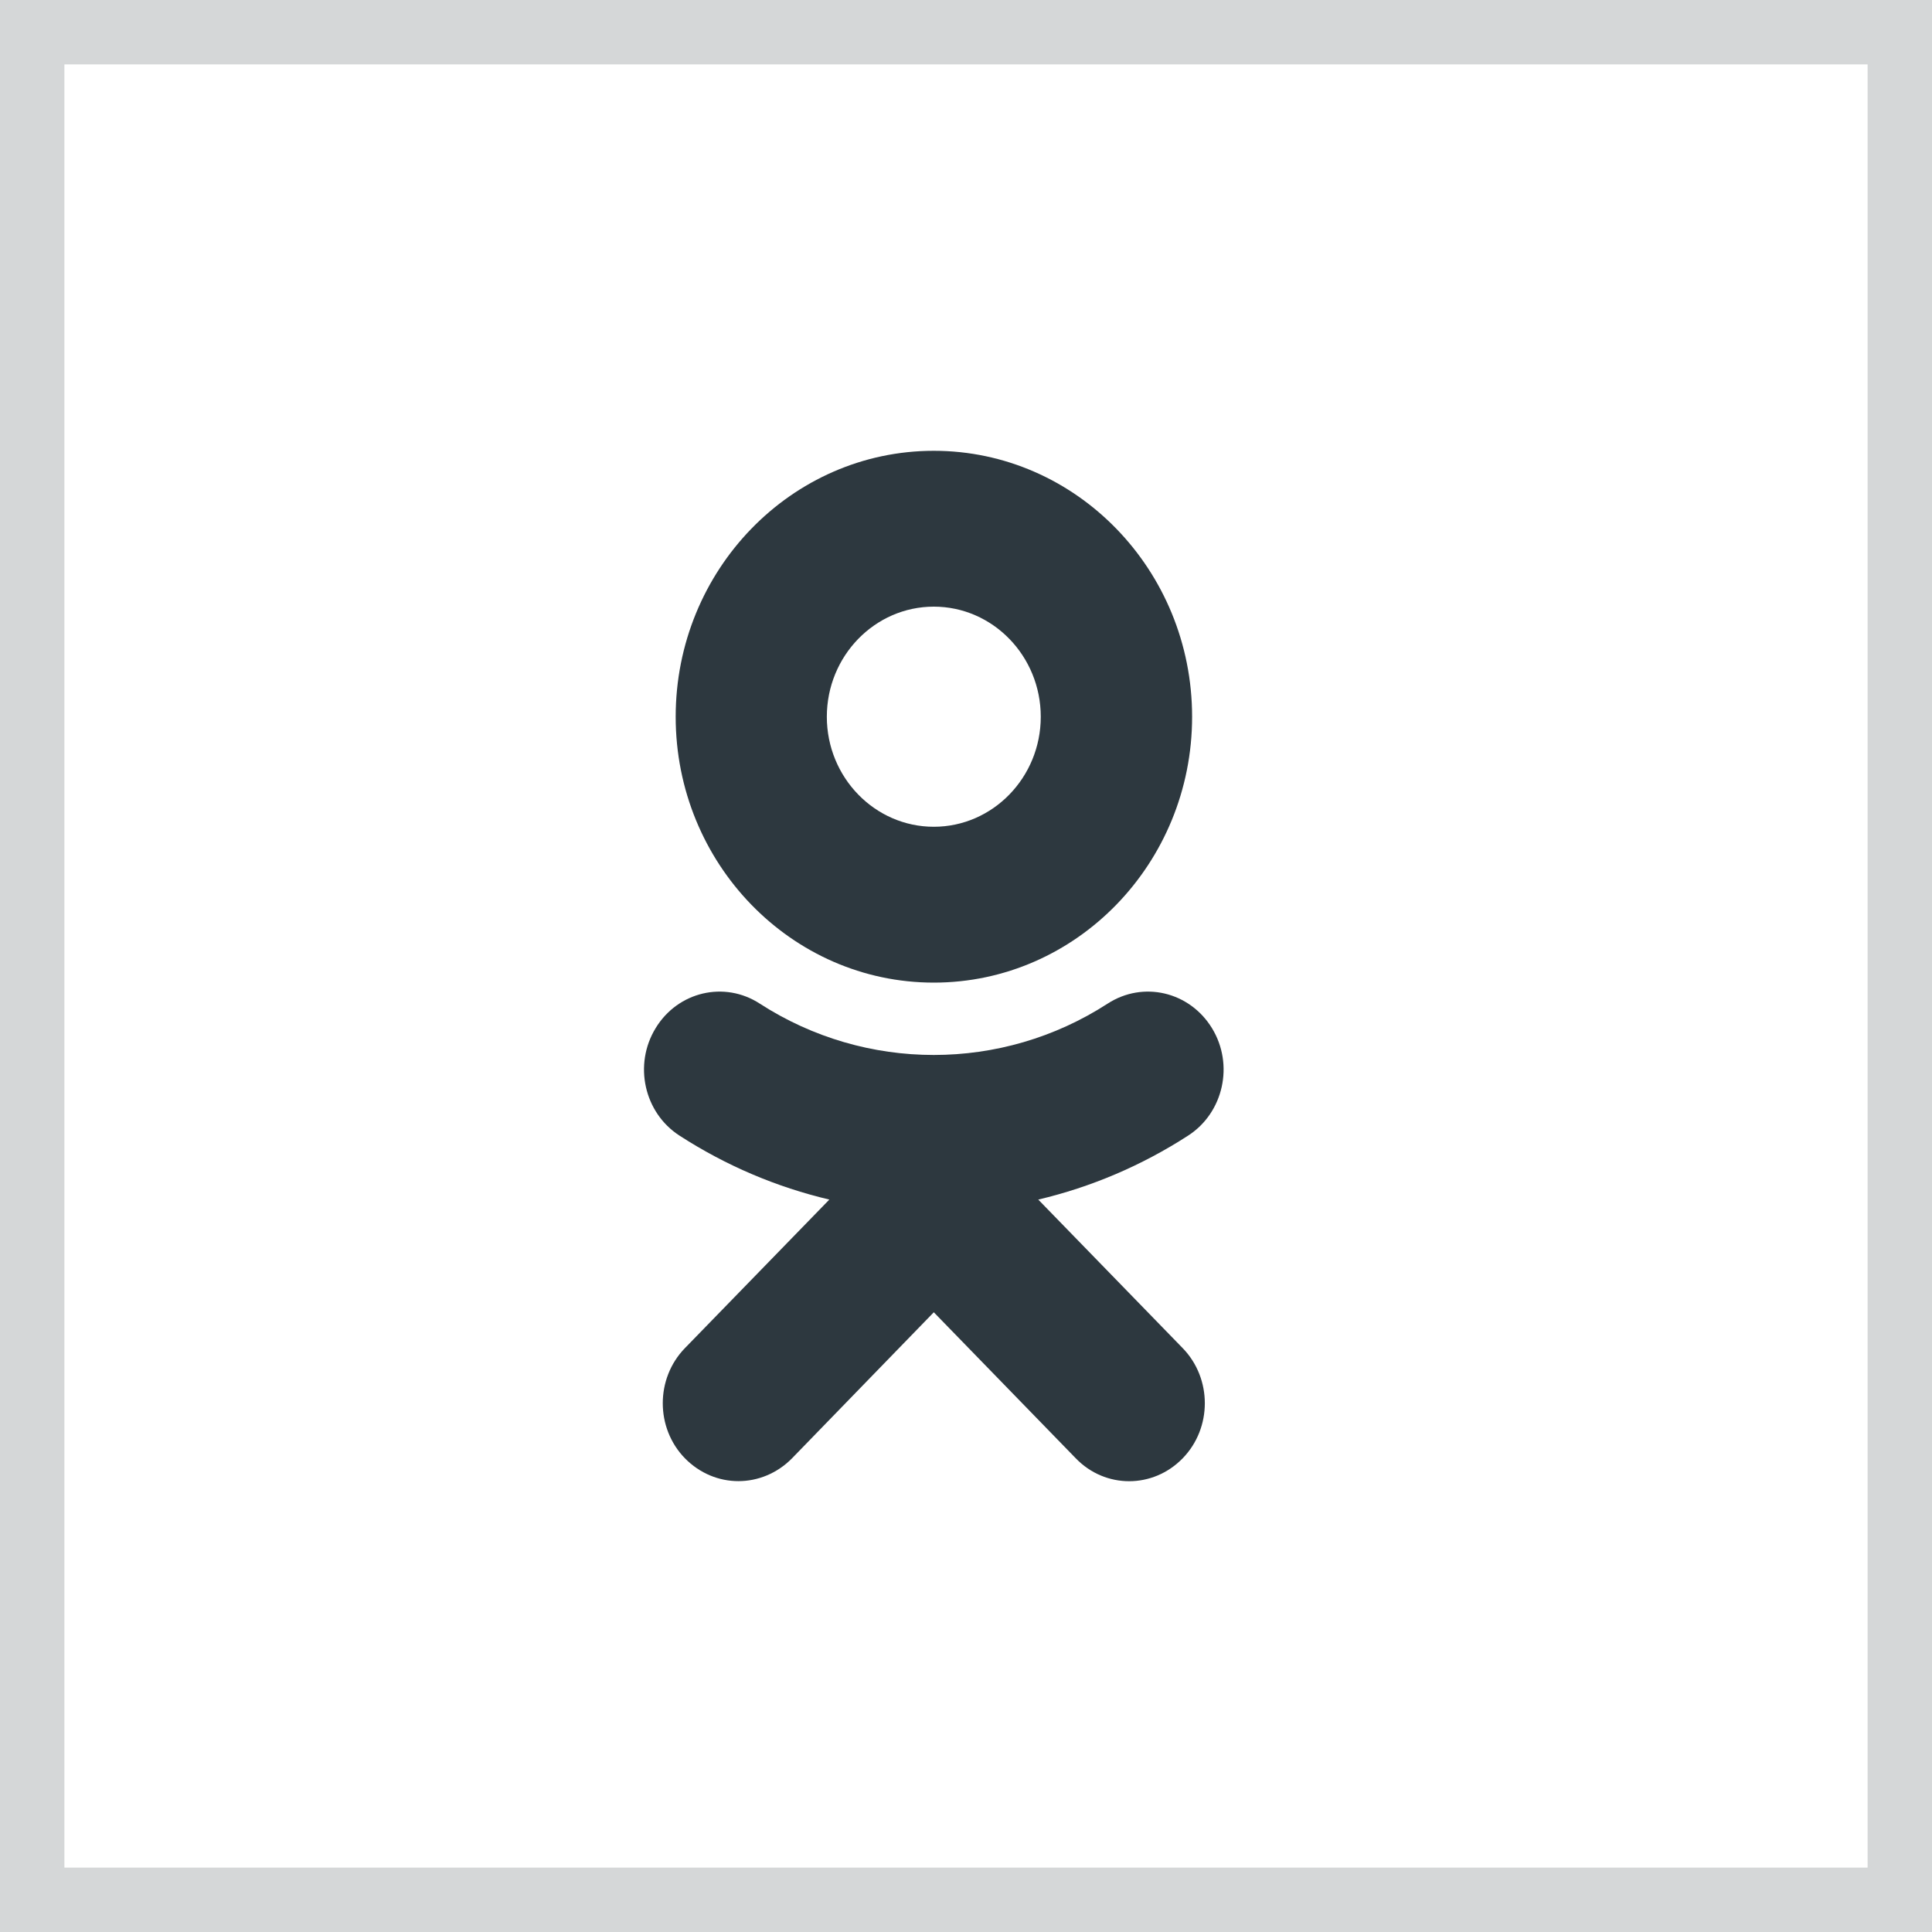
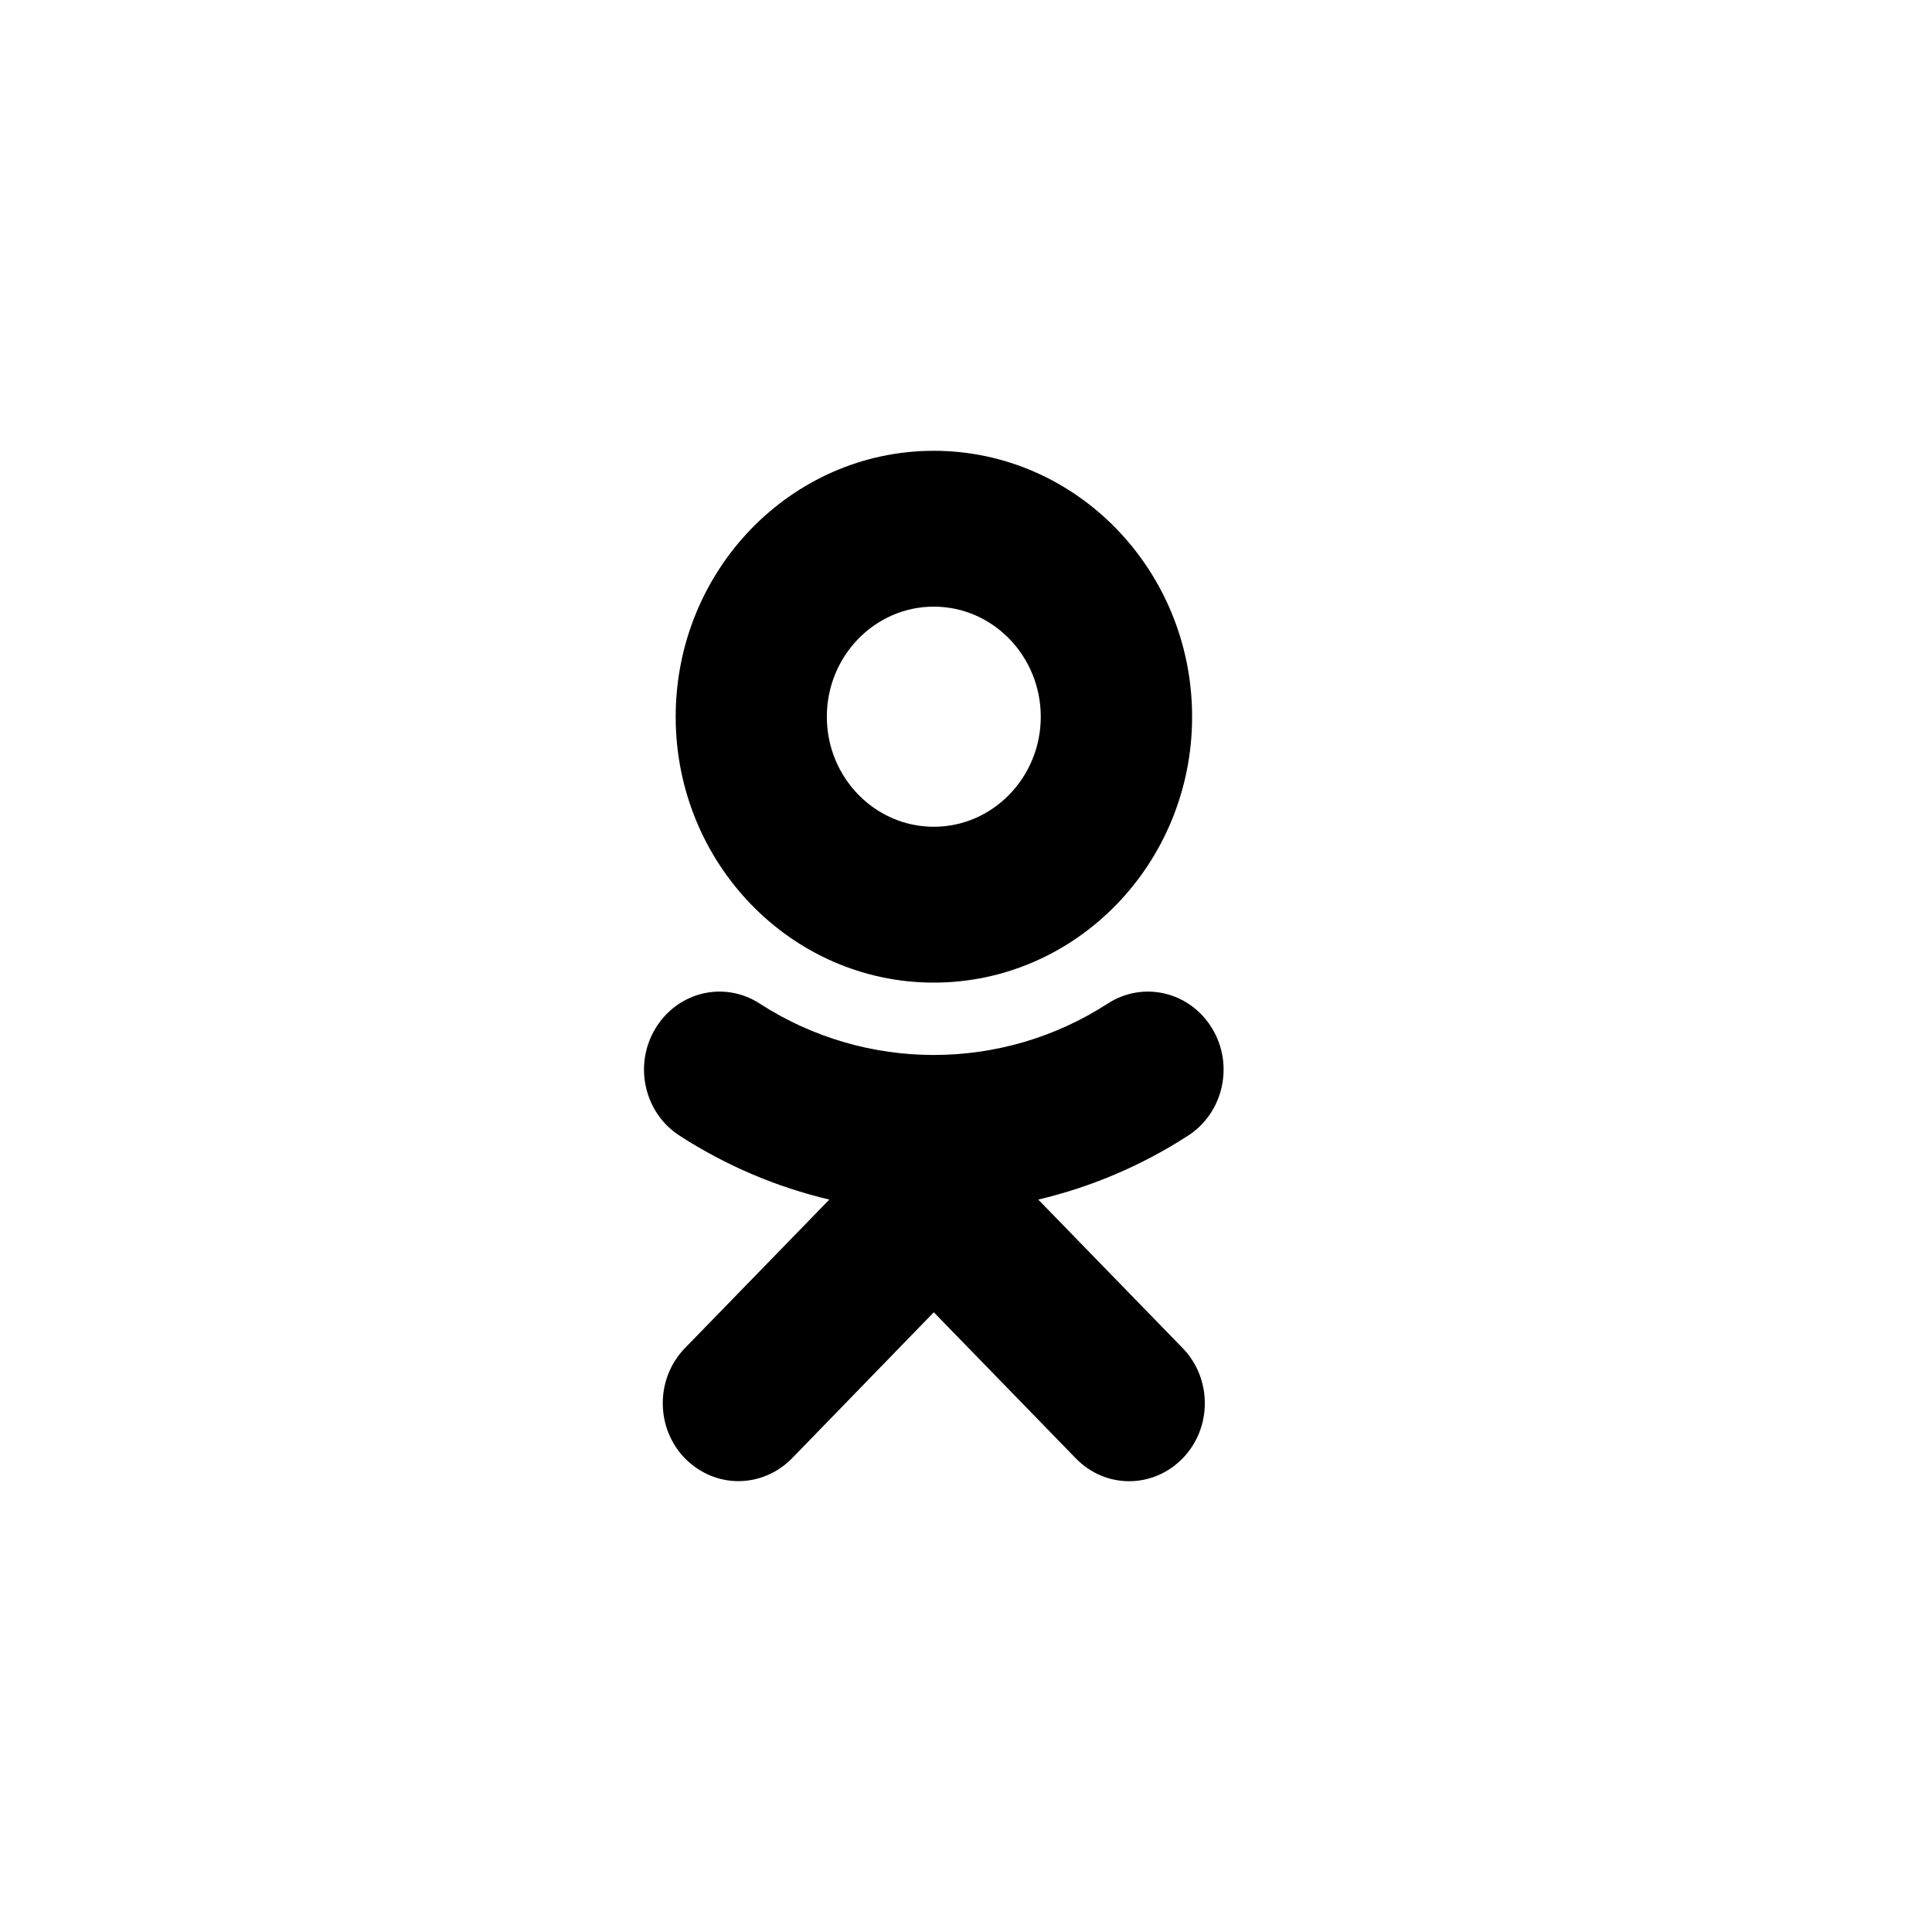
<svg xmlns="http://www.w3.org/2000/svg" width="30" height="30" viewBox="0 0 30 30" fill="none">
-   <rect x="0.5" y="0.5" width="29" height="29" stroke="#2D383F" stroke-opacity="0.2" />
-   <path d="M14.5 9.42C15.416 9.42 16.161 10.187 16.161 11.13C16.161 12.071 15.416 12.838 14.5 12.838C13.584 12.838 12.839 12.071 12.839 11.13C12.839 10.187 13.584 9.42 14.5 9.42ZM14.5 15.258C16.712 15.258 18.511 13.406 18.511 11.13C18.511 8.852 16.712 7 14.5 7C12.288 7 10.492 8.852 10.492 11.13C10.492 13.406 12.288 15.258 14.5 15.258ZM16.122 18.627C16.939 18.434 17.725 18.102 18.45 17.633C18.999 17.278 19.165 16.531 18.82 15.966C18.472 15.397 17.75 15.227 17.198 15.585C15.557 16.647 13.443 16.647 11.799 15.585C11.25 15.227 10.525 15.397 10.18 15.966C9.835 16.531 10.001 17.278 10.55 17.633C11.275 18.102 12.061 18.434 12.878 18.627L10.635 20.934C10.177 21.406 10.177 22.173 10.635 22.644C10.867 22.88 11.165 22.999 11.466 22.999C11.766 22.999 12.067 22.88 12.299 22.644L14.5 20.377L16.704 22.644C17.162 23.119 17.904 23.119 18.365 22.644C18.823 22.173 18.823 21.406 18.365 20.934L16.122 18.627Z" fill="#2D383F" />
+   <path d="M14.5 9.42C15.416 9.42 16.161 10.187 16.161 11.13C16.161 12.071 15.416 12.838 14.5 12.838C13.584 12.838 12.839 12.071 12.839 11.13C12.839 10.187 13.584 9.42 14.5 9.42ZM14.5 15.258C16.712 15.258 18.511 13.406 18.511 11.13C18.511 8.852 16.712 7 14.5 7C12.288 7 10.492 8.852 10.492 11.13C10.492 13.406 12.288 15.258 14.5 15.258ZM16.122 18.627C16.939 18.434 17.725 18.102 18.45 17.633C18.999 17.278 19.165 16.531 18.82 15.966C18.472 15.397 17.75 15.227 17.198 15.585C15.557 16.647 13.443 16.647 11.799 15.585C11.25 15.227 10.525 15.397 10.18 15.966C9.835 16.531 10.001 17.278 10.55 17.633C11.275 18.102 12.061 18.434 12.878 18.627L10.635 20.934C10.177 21.406 10.177 22.173 10.635 22.644C10.867 22.88 11.165 22.999 11.466 22.999C11.766 22.999 12.067 22.88 12.299 22.644L14.5 20.377L16.704 22.644C17.162 23.119 17.904 23.119 18.365 22.644C18.823 22.173 18.823 21.406 18.365 20.934L16.122 18.627Z" fill="currentColor" />
</svg>
